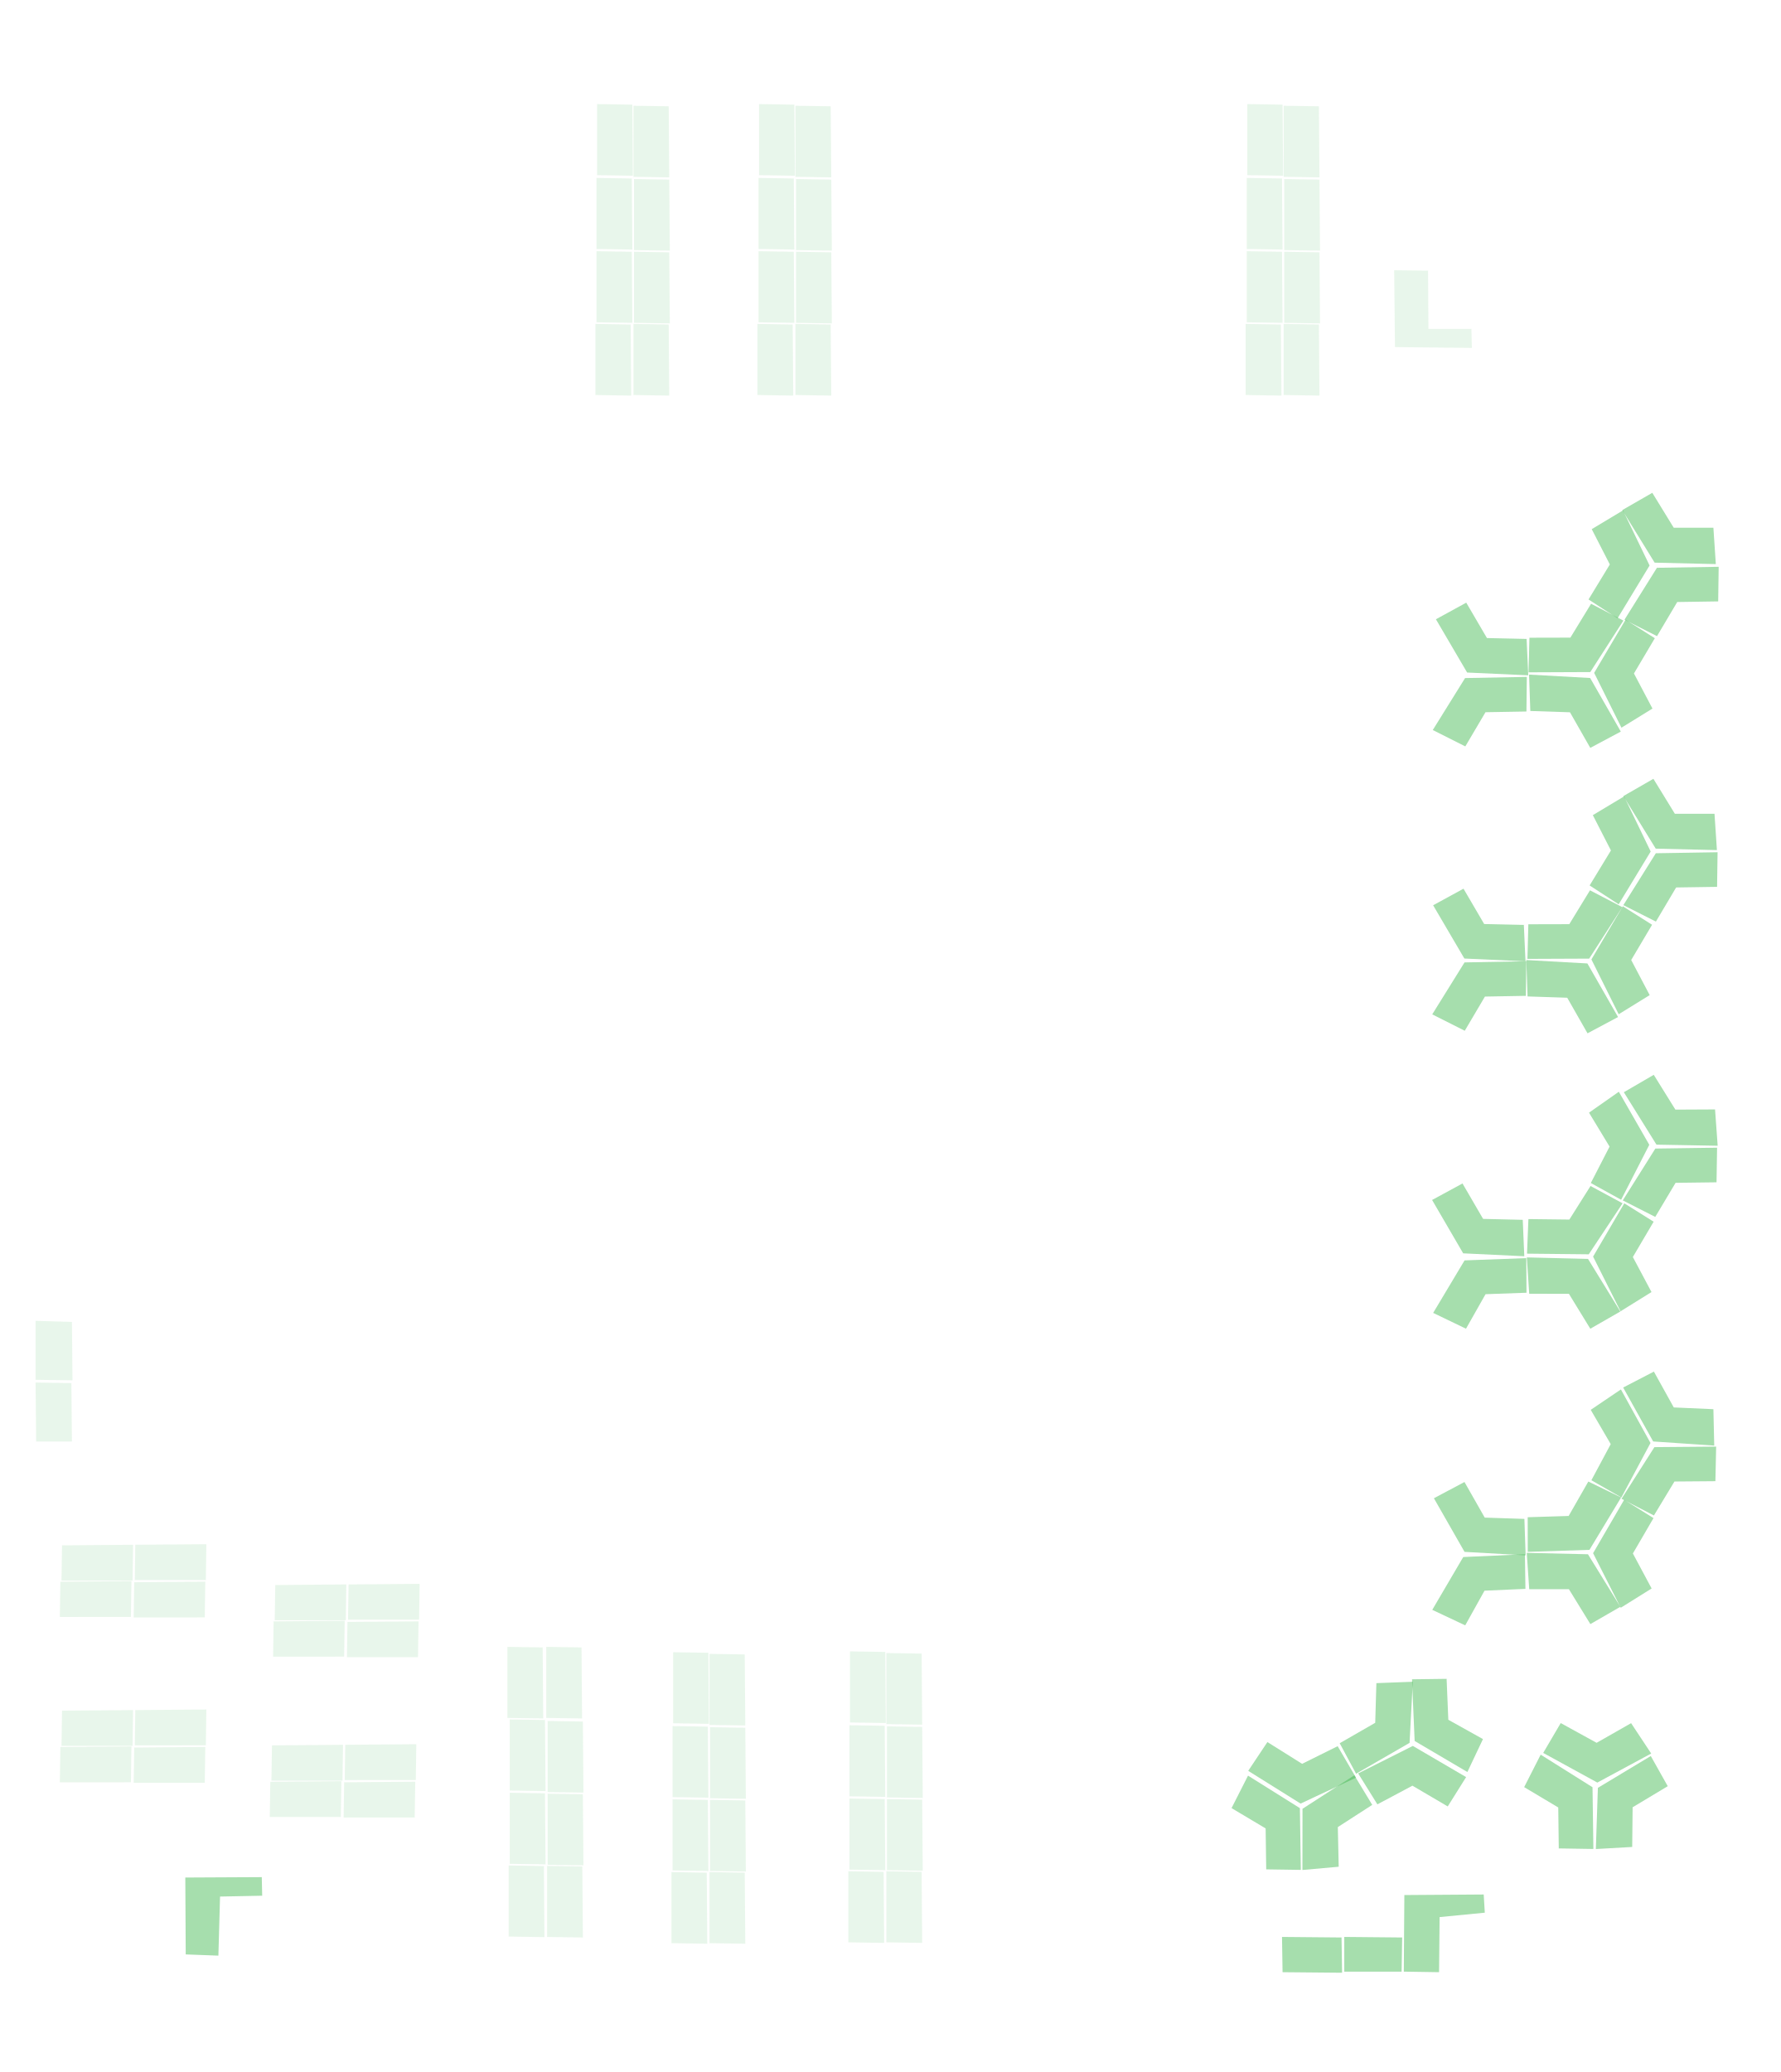
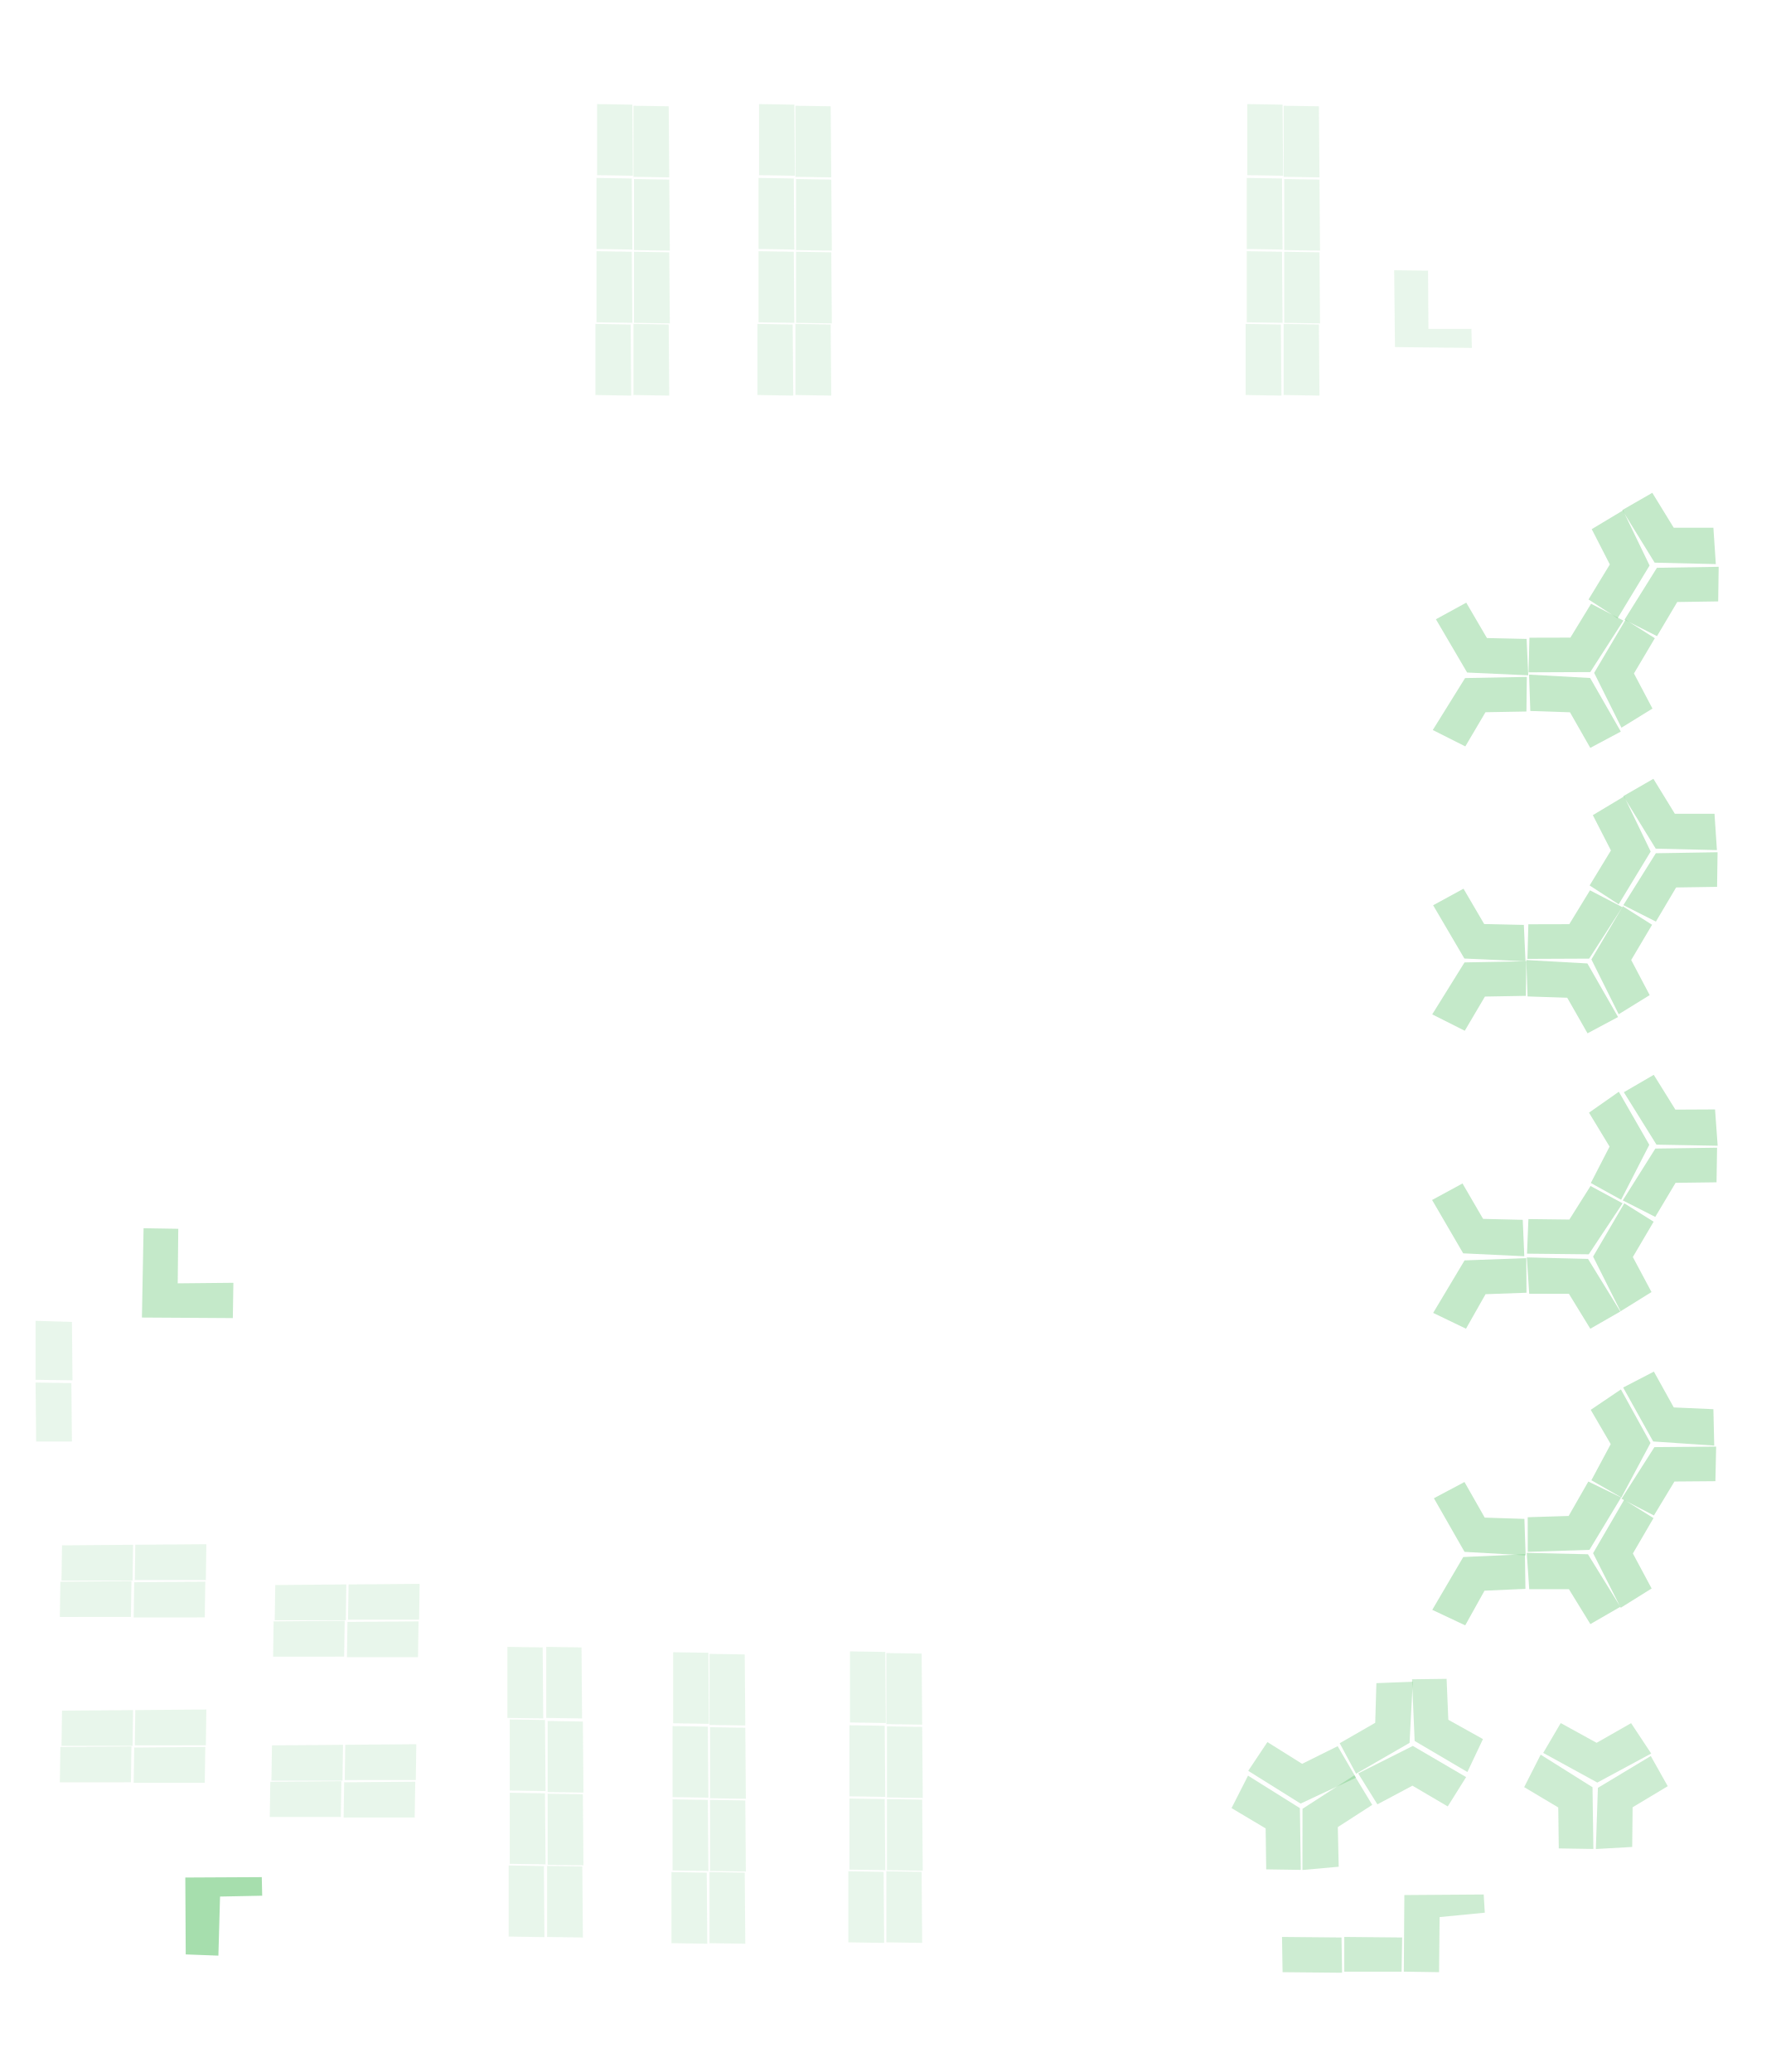
<svg xmlns="http://www.w3.org/2000/svg" id="Layer_2" data-name="Layer 2" viewBox="0 0 550 640">
-   <g id="desk-055" opacity=".45">
+   <g id="desk-055" opacity=".25">
    <polygon points="509.92 542.4 515.16 551.72 504.31 558.23 504.18 570.49 492.95 571.13 493.58 552.23 509.92 542.4" fill="#39b54a" />
  </g>
-   <g id="desk-054" opacity=".45">
+   <g id="desk-054" opacity=".25">
    <polygon points="476.69 541.44 482.1 532.22 493.19 538.32 503.84 532.25 510.05 541.63 493.41 550.6 476.69 541.44" fill="#39b54a" />
  </g>
-   <g id="desk-058" opacity=".45">
+   <g id="desk-058" opacity=".3">
    <polygon points="501.69 463.26 510.76 468.91 504.39 479.84 510.18 490.65 500.64 496.61 492.1 479.75 501.69 463.26" fill="#39b54a" />
  </g>
-   <g id="desk-059" opacity=".45">
+   <g id="desk-059" opacity=".3">
    <polygon points="530.11 446.83 529.88 457.51 517.23 457.61 510.89 468.1 500.89 462.94 511.04 446.99 530.11 446.83" fill="#39b54a" />
  </g>
-   <g id="desk-060" opacity=".45">
+   <g id="desk-060" opacity=".3">
    <polygon points="501.39 428.58 510.88 423.66 517.02 434.73 529.26 435.27 529.52 446.52 510.66 445.24 501.39 428.58" fill="#39b54a" />
  </g>
-   <g id="desk-066" opacity=".45">
+   <g id="desk-066" opacity=".3">
    <polygon points="501.74 371.68 510.8 377.36 504.38 388.27 510.14 399.09 500.58 405.03 492.1 388.14 501.74 371.68" fill="#39b54a" />
  </g>
-   <g id="desk-067" opacity=".45">
+   <g id="desk-067" opacity=".3">
    <polygon points="530.4 354.5 530.23 365.19 517.58 365.35 511.3 375.88 501.27 370.78 511.33 354.77 530.4 354.5" fill="#39b54a" />
  </g>
-   <g id="desk-069" opacity=".45">
+   <g id="desk-069" opacity=".3">
    <polygon points="500.76 370.58 491.4 365.41 497.19 354.16 490.84 343.68 500.05 337.22 509.46 353.61 500.76 370.58" fill="#39b54a" />
  </g>
-   <g id="desk-068" opacity=".45">
+   <g id="desk-068" opacity=".3">
    <polygon points="501.6 337.37 510.84 331.99 517.52 342.74 529.77 342.68 530.58 353.9 511.68 353.56 501.6 337.37" fill="#39b54a" />
  </g>
-   <g id="desk-074" opacity=".45">
+   <g id="desk-074" opacity=".3">
    <polygon points="501.28 279.93 510.32 285.64 503.87 296.53 509.58 307.37 500.01 313.28 491.58 296.35 501.28 279.93" fill="#39b54a" />
  </g>
-   <g id="desk-082" opacity=".45">
+   <g id="desk-082" opacity=".3">
    <polygon points="502.13 191.42 511.17 197.13 504.72 208.02 510.44 218.86 500.86 224.77 492.43 207.84 502.13 191.42" fill="#39b54a" />
  </g>
-   <g id="desk-073" opacity=".45">
+   <g id="desk-073" opacity=".3">
    <polygon points="499.81 314.14 490.38 319.17 484.11 308.18 471.86 307.78 471.47 296.54 490.34 297.59 499.81 314.14" fill="#39b54a" />
  </g>
-   <g id="desk-081" opacity=".45">
+   <g id="desk-081" opacity=".3">
    <polygon points="500.66 225.97 491.23 231 484.96 220.01 472.71 219.61 472.32 208.37 491.19 209.42 500.66 225.97" fill="#39b54a" />
  </g>
-   <g id="desk-072" opacity=".45">
+   <g id="desk-072" opacity=".3">
    <polygon points="471.46 296.91 471.34 307.6 458.69 307.82 452.46 318.38 442.41 313.32 452.39 297.27 471.46 296.91" fill="#39b54a" />
  </g>
-   <g id="desk-080" opacity=".45">
+   <g id="desk-080" opacity=".3">
    <polygon points="471.63 209.08 471.51 219.77 458.86 219.99 452.63 230.55 442.58 225.49 452.56 209.44 471.63 209.08" fill="#39b54a" />
  </g>
-   <g id="desk-079" opacity=".45">
+   <g id="desk-079" opacity=".3">
    <polygon points="442.69 279.62 452.07 274.5 458.46 285.42 470.71 285.69 471.22 296.93 452.34 296.07 442.69 279.62" fill="#39b54a" />
  </g>
-   <g id="desk-087" opacity=".45">
+   <g id="desk-087" opacity=".3">
    <polygon points="443.55 191.28 452.92 186.15 459.31 197.08 471.56 197.35 472.07 208.59 453.19 207.73 443.55 191.28" fill="#39b54a" />
  </g>
-   <g id="desk-078" opacity=".45">
+   <g id="desk-078" opacity=".3">
    <polygon points="471.82 296.18 472.1 285.49 484.75 285.46 491.14 275 501.12 280.2 490.89 296.1 471.82 296.18" fill="#39b54a" />
  </g>
-   <g id="desk-086" opacity=".45">
+   <g id="desk-086" opacity=".3">
    <polygon points="472.16 207.67 472.44 196.98 485.09 196.95 491.48 186.49 501.46 191.69 491.23 207.59 472.16 207.67" fill="#39b54a" />
  </g>
-   <g id="desk-077" opacity=".45">
+   <g id="desk-077" opacity=".3">
    <polygon points="500 279.32 491.03 273.5 497.61 262.69 492.02 251.78 501.67 245.99 509.89 263.02 500 279.32" fill="#39b54a" />
  </g>
-   <g id="desk-085" opacity=".45">
+   <g id="desk-085" opacity=".3">
    <polygon points="499.66 190.98 490.69 185.16 497.27 174.35 491.68 163.44 501.33 157.65 509.55 174.67 499.66 190.98" fill="#39b54a" />
  </g>
-   <g id="desk-076" opacity=".45">
+   <g id="desk-076" opacity=".3">
    <polygon points="501.46 245.89 510.73 240.56 517.35 251.35 529.6 251.35 530.35 262.58 511.45 262.13 501.46 245.89" fill="#39b54a" />
  </g>
-   <g id="desk-084" opacity=".45">
+   <g id="desk-084" opacity=".3">
    <polygon points="501.12 157.55 510.39 152.22 517.01 163.01 529.26 163.01 530.01 174.24 511.11 173.79 501.12 157.55" fill="#39b54a" />
  </g>
-   <g id="desk-075" opacity=".45">
+   <g id="desk-075" opacity=".3">
    <polygon points="530.55 263.24 530.4 273.93 517.75 274.12 511.5 284.66 501.45 279.58 511.48 263.55 530.55 263.24" fill="#39b54a" />
  </g>
-   <g id="desk-083" opacity=".45">
+   <g id="desk-083" opacity=".3">
    <polygon points="530.89 175.07 530.74 185.76 518.09 185.95 511.84 196.49 501.8 191.41 511.82 175.38 530.89 175.07" fill="#39b54a" />
  </g>
-   <g id="desk-065" opacity=".45">
+   <g id="desk-065" opacity=".3">
    <polygon points="500.51 405.1 491.24 410.42 484.63 399.63 472.37 399.62 471.63 388.39 490.53 388.85 500.51 405.1" fill="#39b54a" />
  </g>
-   <g id="desk-064" opacity=".45">
+   <g id="desk-064" opacity=".3">
    <polygon points="471.46 388.61 471.53 399.3 458.88 399.75 452.84 410.41 442.7 405.53 452.4 389.31 471.46 388.61" fill="#39b54a" />
  </g>
-   <g id="desk-071" opacity=".45">
+   <g id="desk-071" opacity=".3">
    <polygon points="442.37 370.65 451.76 365.55 458.12 376.49 470.37 376.78 470.85 388.03 451.97 387.13 442.37 370.65" fill="#39b54a" />
  </g>
-   <g id="desk-070" opacity=".45">
+   <g id="desk-070" opacity=".3">
    <polygon points="471.69 387.23 472.12 376.55 484.77 376.7 491.31 366.33 501.21 371.68 490.76 387.43 471.69 387.23" fill="#39b54a" />
  </g>
-   <g id="desk-061" opacity=".45">
+   <g id="desk-061" opacity=".3">
    <polygon points="500.84 462.53 491.57 457.22 497.55 446.06 491.37 435.47 500.69 429.17 509.83 445.71 500.84 462.53" fill="#39b54a" />
  </g>
-   <g id="desk-058-2" data-name="desk-058" opacity=".45">
+   <g id="desk-058-2" data-name="desk-058" opacity=".3">
    <polygon points="500.52 496.31 491.26 501.65 484.63 490.87 472.37 490.87 471.61 479.65 490.51 480.08 500.52 496.31" fill="#39b54a" />
  </g>
-   <g id="desk-056" opacity=".45">
+   <g id="desk-056" opacity=".3">
    <polygon points="471.04 480.08 471.2 490.77 458.56 491.33 452.6 502.04 442.42 497.25 451.99 480.94 471.04 480.08" fill="#39b54a" />
  </g>
-   <g id="desk-063" opacity=".45">
+   <g id="desk-063" opacity=".3">
    <polygon points="442.93 462.78 452.37 457.76 458.63 468.76 470.88 469.16 471.26 480.41 452.39 479.34 442.93 462.78" fill="#39b54a" />
  </g>
-   <g id="desk-062" opacity=".45">
+   <g id="desk-062" opacity=".3">
    <polygon points="471.92 479.33 471.9 468.64 484.55 468.25 490.63 457.62 500.75 462.54 490.98 478.72 471.92 479.33" fill="#39b54a" />
  </g>
-   <g id="desk-053" opacity=".45">
+   <g id="desk-053" opacity=".25">
    <polygon points="492.19 571.11 481.5 570.94 481.34 558.29 470.81 552.01 475.91 541.98 491.92 552.04 492.19 571.11" fill="#39b54a" />
  </g>
-   <g id="desk-050" opacity=".45">
+   <g id="desk-050" opacity=".25">
    <polygon points="436.16 518.7 446.85 518.56 447.38 531.2 458.08 537.17 453.27 547.34 436.98 537.75 436.16 518.7" fill="#39b54a" />
  </g>
-   <g id="desk-051" opacity=".45">
+   <g id="desk-051" opacity=".25">
    <polygon points="452.88 548.91 447.2 557.97 436.29 551.56 425.47 557.33 419.53 547.77 436.42 539.28 452.88 548.91" fill="#39b54a" />
  </g>
-   <g id="desk-052" opacity=".45">
+   <g id="desk-052" opacity=".25">
    <polygon points="418.35 548.35 423.88 557.49 413.25 564.35 413.52 576.6 402.31 577.6 402.34 558.7 418.35 548.35" fill="#39b54a" />
  </g>
-   <g id="desk-047" opacity=".45">
+   <g id="desk-047" opacity=".25">
    <polygon points="401.82 577.57 391.13 577.41 390.95 564.76 380.42 558.49 385.51 548.46 401.53 558.5 401.82 577.57" fill="#39b54a" />
  </g>
-   <g id="desk-048" opacity=".45">
+   <g id="desk-048" opacity=".25">
    <polygon points="385.57 546.98 391.5 538.09 402.22 544.81 413.2 539.36 418.87 549.09 401.74 557.09 385.57 546.98" fill="#39b54a" />
  </g>
-   <g id="desk-049" opacity=".45">
+   <g id="desk-049" opacity=".25">
    <polygon points="418.89 547.87 413.83 538.45 424.8 532.14 425.16 519.89 436.4 519.46 435.41 538.34 418.89 547.87" fill="#39b54a" />
  </g>
  <g id="desk-089" opacity=".45">
    <polygon points="407.58 122.19 407.41 100.23 396.52 100.06 396.52 122.02 407.58 122.19" fill="#39b54a" opacity=".25" />
  </g>
  <g id="desk-090" opacity=".45">
    <polygon points="407.75 99.89 407.58 77.93 396.69 77.76 396.69 99.72 407.75 99.89" fill="#39b54a" opacity=".25" />
  </g>
  <g id="desk-091" opacity=".45">
    <polygon points="407.75 77.42 407.58 55.47 396.69 55.3 396.69 77.25 407.75 77.42" fill="#39b54a" opacity=".25" />
  </g>
  <g id="desk-092" opacity=".45">
    <polygon points="407.58 54.79 407.41 32.83 396.52 32.66 396.52 54.62 407.58 54.79" fill="#39b54a" opacity=".25" />
  </g>
  <g id="desk-096" opacity=".45">
    <polygon points="396.35 54.28 396.18 32.32 385.29 32.15 385.29 54.11 396.35 54.28" fill="#39b54a" opacity=".25" />
  </g>
  <g id="desk-095" opacity=".45">
    <polygon points="396.18 77.08 396.01 55.13 385.12 54.96 385.12 76.91 396.18 77.08" fill="#39b54a" opacity=".25" />
  </g>
  <g id="desk-093" opacity=".45">
    <polygon points="395.84 122.19 395.67 100.23 384.78 100.06 384.78 122.02 395.84 122.19" fill="#39b54a" opacity=".25" />
  </g>
  <g id="desk-094" opacity=".45">
    <polygon points="396.18 99.72 396.01 77.76 385.12 77.59 385.12 99.55 396.18 99.72" fill="#39b54a" opacity=".25" />
  </g>
  <g id="desk-097" opacity=".45">
    <polygon points="256.78 122.19 256.6 100.23 245.71 100.06 245.71 122.02 256.78 122.19" fill="#39b54a" opacity=".25" />
  </g>
  <g id="desk-098" opacity=".45">
    <polygon points="256.95 99.89 256.78 77.93 245.88 77.76 245.88 99.72 256.95 99.89" fill="#39b54a" opacity=".25" />
  </g>
  <g id="desk-099" opacity=".45">
    <polygon points="256.95 77.42 256.78 55.47 245.88 55.3 245.88 77.25 256.95 77.42" fill="#39b54a" opacity=".25" />
  </g>
  <g id="desk-100" opacity=".45">
    <polygon points="256.78 54.79 256.6 32.83 245.71 32.66 245.71 54.62 256.78 54.79" fill="#39b54a" opacity=".25" />
  </g>
  <g id="desk-104" opacity=".45">
    <polygon points="245.54 54.28 245.37 32.32 234.48 32.15 234.48 54.11 245.54 54.28" fill="#39b54a" opacity=".25" />
  </g>
  <g id="desk-103" opacity=".45">
    <polygon points="245.37 77.08 245.2 55.13 234.31 54.96 234.31 76.91 245.37 77.08" fill="#39b54a" opacity=".25" />
  </g>
  <g id="desk-101" opacity=".45">
    <polygon points="245.03 122.19 244.86 100.23 233.97 100.06 233.97 122.02 245.03 122.19" fill="#39b54a" opacity=".25" />
  </g>
  <g id="desk-102" opacity=".45">
    <polygon points="245.37 99.72 245.2 77.76 234.31 77.59 234.31 99.55 245.37 99.72" fill="#39b54a" opacity=".25" />
  </g>
  <g id="desk-105" opacity=".45">
    <polygon points="206.73 122.19 206.56 100.23 195.67 100.06 195.67 122.02 206.73 122.19" fill="#39b54a" opacity=".25" />
  </g>
  <g id="desk-106" opacity=".45">
    <polygon points="206.9 99.89 206.73 77.93 195.84 77.76 195.84 99.72 206.9 99.89" fill="#39b54a" opacity=".25" />
  </g>
  <g id="desk-107" opacity=".45">
    <polygon points="206.9 77.42 206.73 55.47 195.84 55.3 195.84 77.25 206.9 77.42" fill="#39b54a" opacity=".25" />
  </g>
  <g id="desk-108" opacity=".45">
    <polygon points="206.73 54.79 206.56 32.83 195.67 32.66 195.67 54.62 206.73 54.79" fill="#39b54a" opacity=".25" />
  </g>
  <g id="desk-112" opacity=".45">
    <polygon points="195.5 54.28 195.33 32.32 184.43 32.15 184.43 54.11 195.5 54.28" fill="#39b54a" opacity=".25" />
  </g>
  <g id="desk-111" opacity=".45">
    <polygon points="195.33 77.08 195.16 55.13 184.26 54.96 184.26 76.91 195.33 77.08" fill="#39b54a" opacity=".25" />
  </g>
  <g id="desk-109" opacity=".45">
    <polygon points="194.99 122.19 194.82 100.23 183.92 100.06 183.92 122.02 194.99 122.19" fill="#39b54a" opacity=".25" />
  </g>
  <g id="desk-110" opacity=".45">
    <polygon points="195.33 99.72 195.16 77.76 184.26 77.59 184.26 99.55 195.33 99.72" fill="#39b54a" opacity=".25" />
  </g>
  <g id="desk-027" opacity=".45">
    <polygon points="180.05 598.46 179.88 576.51 168.99 576.34 168.99 598.29 180.05 598.46" fill="#39b54a" opacity=".25" />
  </g>
  <g id="desk-026" opacity=".45">
    <polygon points="180.22 576.17 180.05 554.21 169.16 554.04 169.16 576 180.22 576.17" fill="#39b54a" opacity=".25" />
  </g>
  <g id="desk-025" opacity=".45">
    <polygon points="180.22 553.7 180.05 531.74 169.16 531.57 169.16 553.53 180.22 553.7" fill="#39b54a" opacity=".25" />
  </g>
  <g id="desk-024" opacity=".45">
    <polygon points="179.8 530.8 179.63 508.85 168.73 508.68 168.73 530.63 179.8 530.8" fill="#39b54a" opacity=".25" />
  </g>
  <g id="desk-020" opacity=".45">
    <polygon points="167.8 530.8 167.63 508.85 156.73 508.68 156.73 530.63 167.8 530.8" fill="#39b54a" opacity=".25" />
  </g>
  <g id="desk-021" opacity=".45">
    <polygon points="168.52 553.23 168.35 531.27 157.46 531.1 157.46 553.06 168.52 553.23" fill="#39b54a" opacity=".25" />
  </g>
  <g id="desk-016" opacity=".45">
    <polygon points="128.6 538.75 106.64 538.93 106.48 549.83 128.44 549.82 128.6 538.75" fill="#39b54a" opacity=".25" />
  </g>
  <g id="desk-015" opacity=".45">
    <polygon points="105.96 538.93 84.01 539.11 83.84 550.01 105.8 550 105.96 538.93" fill="#39b54a" opacity=".25" />
  </g>
  <g id="desk-017" opacity=".45">
    <polygon points="105.46 550.17 83.5 550.35 83.33 561.24 105.29 561.23 105.46 550.17" fill="#39b54a" opacity=".25" />
  </g>
  <g id="desk-018" opacity=".45">
    <polygon points="128.27 550.33 106.31 550.51 106.14 561.4 128.1 561.39 128.27 550.33" fill="#39b54a" opacity=".25" />
  </g>
  <g id="desk-012" opacity=".45">
    <polygon points="129.62 489.22 107.67 489.4 107.5 500.29 129.46 500.29 129.62 489.22" fill="#39b54a" opacity=".25" />
  </g>
  <g id="desk-011" opacity=".45">
    <polygon points="106.98 489.4 85.03 489.58 84.86 500.47 106.82 500.46 106.98 489.4" fill="#39b54a" opacity=".25" />
  </g>
  <g id="desk-013" opacity=".45">
    <polygon points="106.48 500.63 84.52 500.81 84.36 511.71 106.31 511.7 106.48 500.63" fill="#39b54a" opacity=".25" />
  </g>
  <g id="desk-014" opacity=".45">
    <polygon points="129.29 500.8 107.33 500.97 107.16 511.87 129.12 511.86 129.29 500.8" fill="#39b54a" opacity=".25" />
  </g>
  <g id="desk-004" opacity=".45">
    <polygon points="63.75 476.97 41.79 477.14 41.63 488.04 63.59 488.03 63.75 476.97" fill="#39b54a" opacity=".25" />
  </g>
  <g id="desk-003" opacity=".45">
    <polygon points="41.11 477.15 19.16 477.32 18.99 488.22 40.95 488.21 41.11 477.15" fill="#39b54a" opacity=".25" />
  </g>
  <g id="desk-005" opacity=".45">
    <polygon points="40.61 488.38 18.65 488.56 18.48 499.45 40.44 499.44 40.61 488.38" fill="#39b54a" opacity=".25" />
  </g>
  <g id="desk-006" opacity=".45">
    <polygon points="63.42 488.54 41.46 488.72 41.29 499.61 63.25 499.6 63.42 488.54" fill="#39b54a" opacity=".25" />
  </g>
  <g id="desk-008" opacity=".45">
    <polygon points="63.75 528.03 41.79 528.21 41.63 539.1 63.59 539.09 63.75 528.03" fill="#39b54a" opacity=".25" />
  </g>
  <g id="desk-007" opacity=".45">
    <polygon points="41.11 528.21 19.16 528.39 18.99 539.28 40.95 539.27 41.11 528.21" fill="#39b54a" opacity=".25" />
  </g>
  <g id="desk-009" opacity=".45">
    <polygon points="40.61 539.44 18.65 539.62 18.48 550.52 40.44 550.51 40.61 539.44" fill="#39b54a" opacity=".25" />
  </g>
  <g id="desk-010" opacity=".45">
    <polygon points="63.42 539.6 41.46 539.78 41.29 550.68 63.25 550.67 63.42 539.6" fill="#39b54a" opacity=".25" />
  </g>
  <g id="desk-023" opacity=".45">
    <polygon points="168.18 598.34 168.01 576.38 157.12 576.21 157.12 598.17 168.18 598.34" fill="#39b54a" opacity=".25" />
  </g>
  <g id="desk-022" opacity=".45">
    <polygon points="168.52 575.87 168.35 553.91 157.46 553.74 157.46 575.7 168.52 575.87" fill="#39b54a" opacity=".25" />
  </g>
  <g id="desk-035" opacity=".45">
    <polygon points="230.22 600.38 230.05 578.42 219.16 578.25 219.16 600.21 230.22 600.38" fill="#39b54a" opacity=".25" />
  </g>
  <g id="desk-034" opacity=".45">
    <polygon points="230.39 578.08 230.22 556.12 219.33 555.95 219.33 577.91 230.39 578.08" fill="#39b54a" opacity=".25" />
  </g>
  <g id="desk-033" opacity=".45">
    <polygon points="230.39 555.61 230.22 533.66 219.33 533.49 219.33 555.44 230.39 555.61" fill="#39b54a" opacity=".25" />
  </g>
  <g id="desk-032" opacity=".45">
    <polygon points="230.22 532.97 230.05 511.02 219.16 510.85 219.16 532.8 230.22 532.97" fill="#39b54a" opacity=".25" />
  </g>
  <g id="desk-028" opacity=".45">
    <polygon points="218.99 532.46 218.82 510.51 207.93 510.34 207.93 532.29 218.99 532.46" fill="#39b54a" opacity=".25" />
  </g>
  <g id="desk-029" opacity=".45">
    <polygon points="218.82 555.27 218.65 533.32 207.76 533.15 207.76 555.1 218.82 555.27" fill="#39b54a" opacity=".25" />
  </g>
  <g id="desk-031" opacity=".45">
    <polygon points="218.48 600.38 218.31 578.42 207.41 578.25 207.41 600.21 218.48 600.38" fill="#39b54a" opacity=".25" />
  </g>
  <g id="desk-030" opacity=".45">
    <polygon points="218.82 577.91 218.65 555.95 207.76 555.78 207.76 577.74 218.82 577.91" fill="#39b54a" opacity=".25" />
  </g>
  <g id="desk-043" opacity=".45">
    <polygon points="284.86 600.12 284.69 578.17 273.8 578 273.8 599.95 284.86 600.12" fill="#39b54a" opacity=".25" />
  </g>
  <g id="desk-042" opacity=".45">
    <polygon points="285.03 577.83 284.86 555.87 273.97 555.7 273.97 577.66 285.03 577.83" fill="#39b54a" opacity=".25" />
  </g>
  <g id="desk-041" opacity=".45">
    <polygon points="285.03 555.36 284.86 533.4 273.97 533.23 273.97 555.19 285.03 555.36" fill="#39b54a" opacity=".25" />
  </g>
  <g id="desk-040" opacity=".45">
    <polygon points="284.86 532.72 284.69 510.76 273.8 510.59 273.8 532.55 284.86 532.72" fill="#39b54a" opacity=".25" />
  </g>
  <g id="desk-036" opacity=".45">
    <polygon points="273.63 532.21 273.46 510.25 262.56 510.08 262.56 532.04 273.63 532.21" fill="#39b54a" opacity=".25" />
  </g>
  <g id="desk-037" opacity=".45">
    <polygon points="273.46 555.02 273.29 533.06 262.39 532.89 262.39 554.85 273.46 555.02" fill="#39b54a" opacity=".25" />
  </g>
  <g id="desk-039" opacity=".45">
    <polygon points="273.12 600.12 272.95 578.17 262.05 578 262.05 599.95 273.12 600.12" fill="#39b54a" opacity=".25" />
  </g>
  <g id="desk-038" opacity=".45">
    <polygon points="273.46 577.66 273.29 555.7 262.39 555.53 262.39 577.49 273.46 577.66" fill="#39b54a" opacity=".25" />
  </g>
  <g id="desk-019" opacity=".45">
    <polygon points="67.97 585.81 80.99 585.55 80.86 579.81 57.24 579.93 57.37 603.68 67.46 604.06 67.97 585.81" fill="#39b54a" />
  </g>
  <g id="desk-088" opacity=".45">
    <polygon points="441.12 83.59 430.65 83.47 430.9 107.21 454.65 107.47 454.52 101.59 441.24 101.59 441.12 83.59" fill="#39b54a" opacity=".25" />
  </g>
  <g id="desk-002" opacity=".45">
    <polygon points="11.16 445.25 22.22 445.25 22.05 427.21 10.99 427.04 11.16 445.25" fill="#39b54a" opacity=".25" />
  </g>
  <g id="desk-001" opacity=".45">
    <polygon points="10.99 407.98 10.99 426.19 22.39 426.36 22.22 408.32 10.99 407.98" fill="#39b54a" opacity=".25" />
  </g>
-   <g id="desk-044" opacity=".45">
+   <g id="desk-044" opacity=".25">
    <polygon points="396.01 598.28 396.18 609.17 414.56 609.34 414.39 598.45 396.01 598.28" fill="#39b54a" />
  </g>
-   <g id="desk-045" opacity=".45">
+   <g id="desk-045" opacity=".25">
    <polygon points="415.24 598.28 415.24 609 432.95 609 433.12 598.45 415.24 598.28" fill="#39b54a" />
  </g>
-   <g id="desk-046" opacity=".45">
+   <g id="desk-046" opacity=".25">
    <polygon points="458.65 590.79 458.31 585.17 433.8 585.34 433.63 609 444.52 609.17 444.69 592.15 458.65 590.79" fill="#39b54a" />
  </g>
+   <g id="desk-003A">
+     <polygon points="44.35 379.38 55.07 379.55 54.9 396.4 72.09 396.23 71.92 407.13 43.84 406.96 44.35 379.38" fill="#39b54a" opacity=".3" />
+   </g>
</svg>
